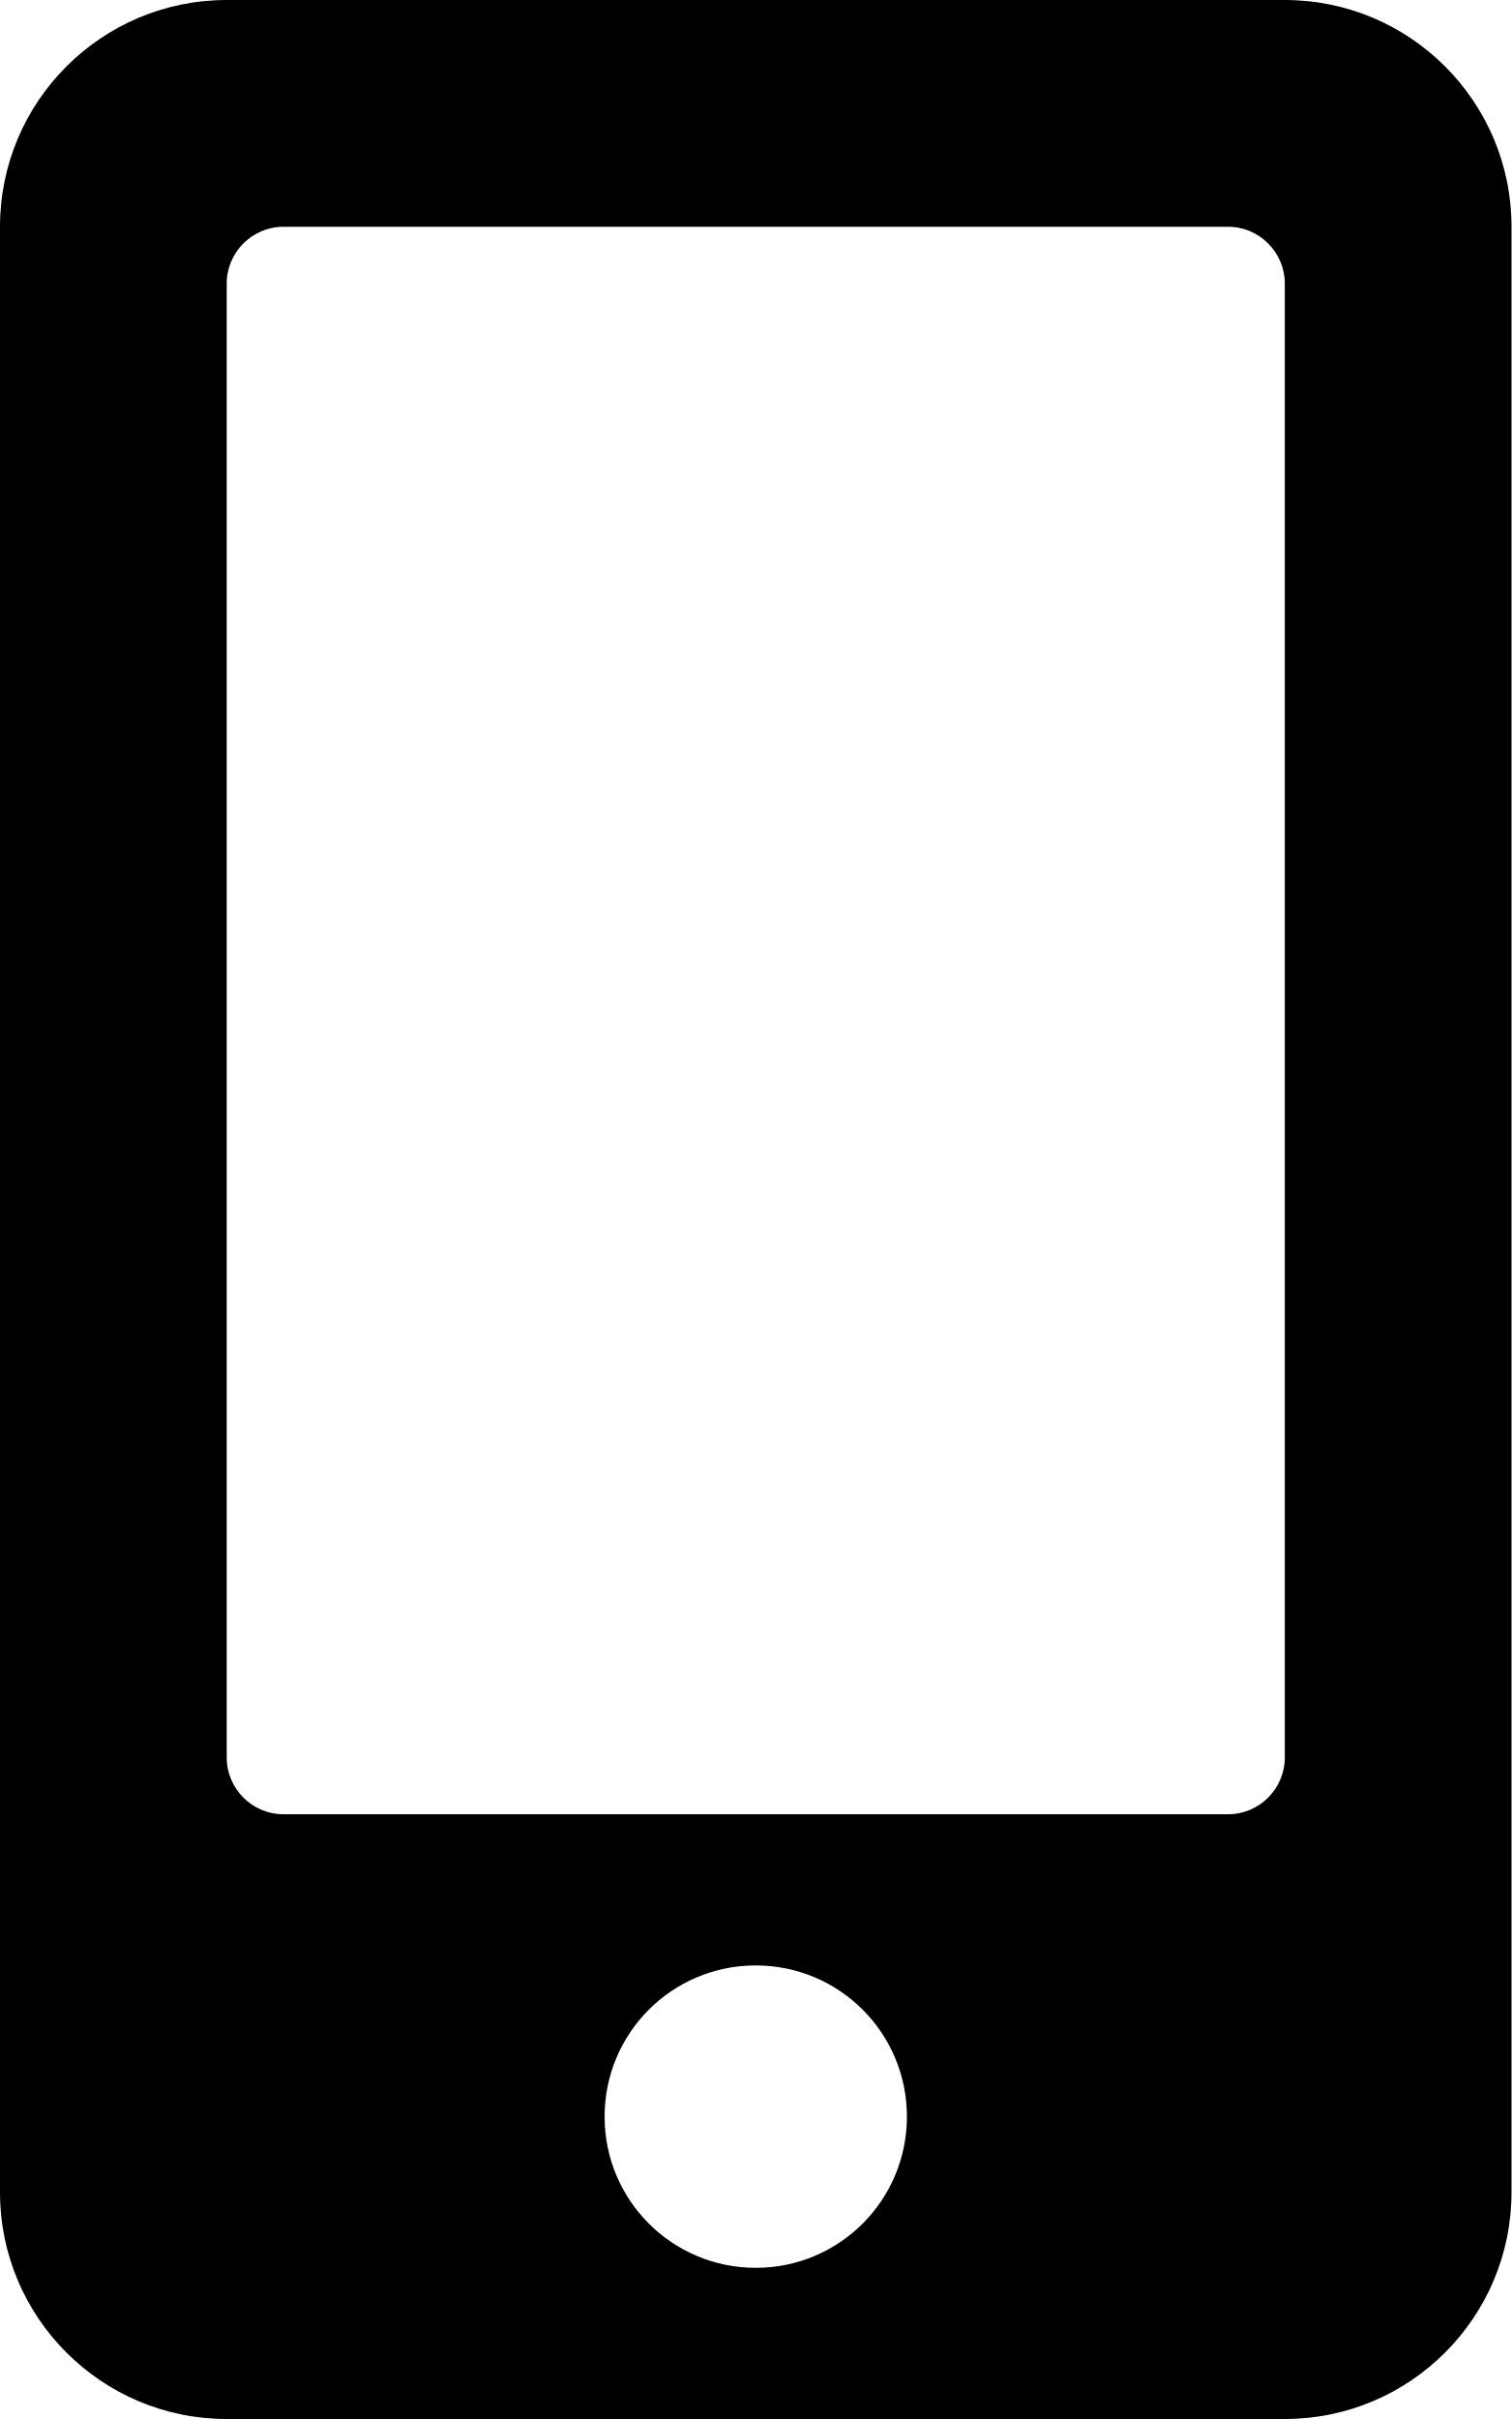
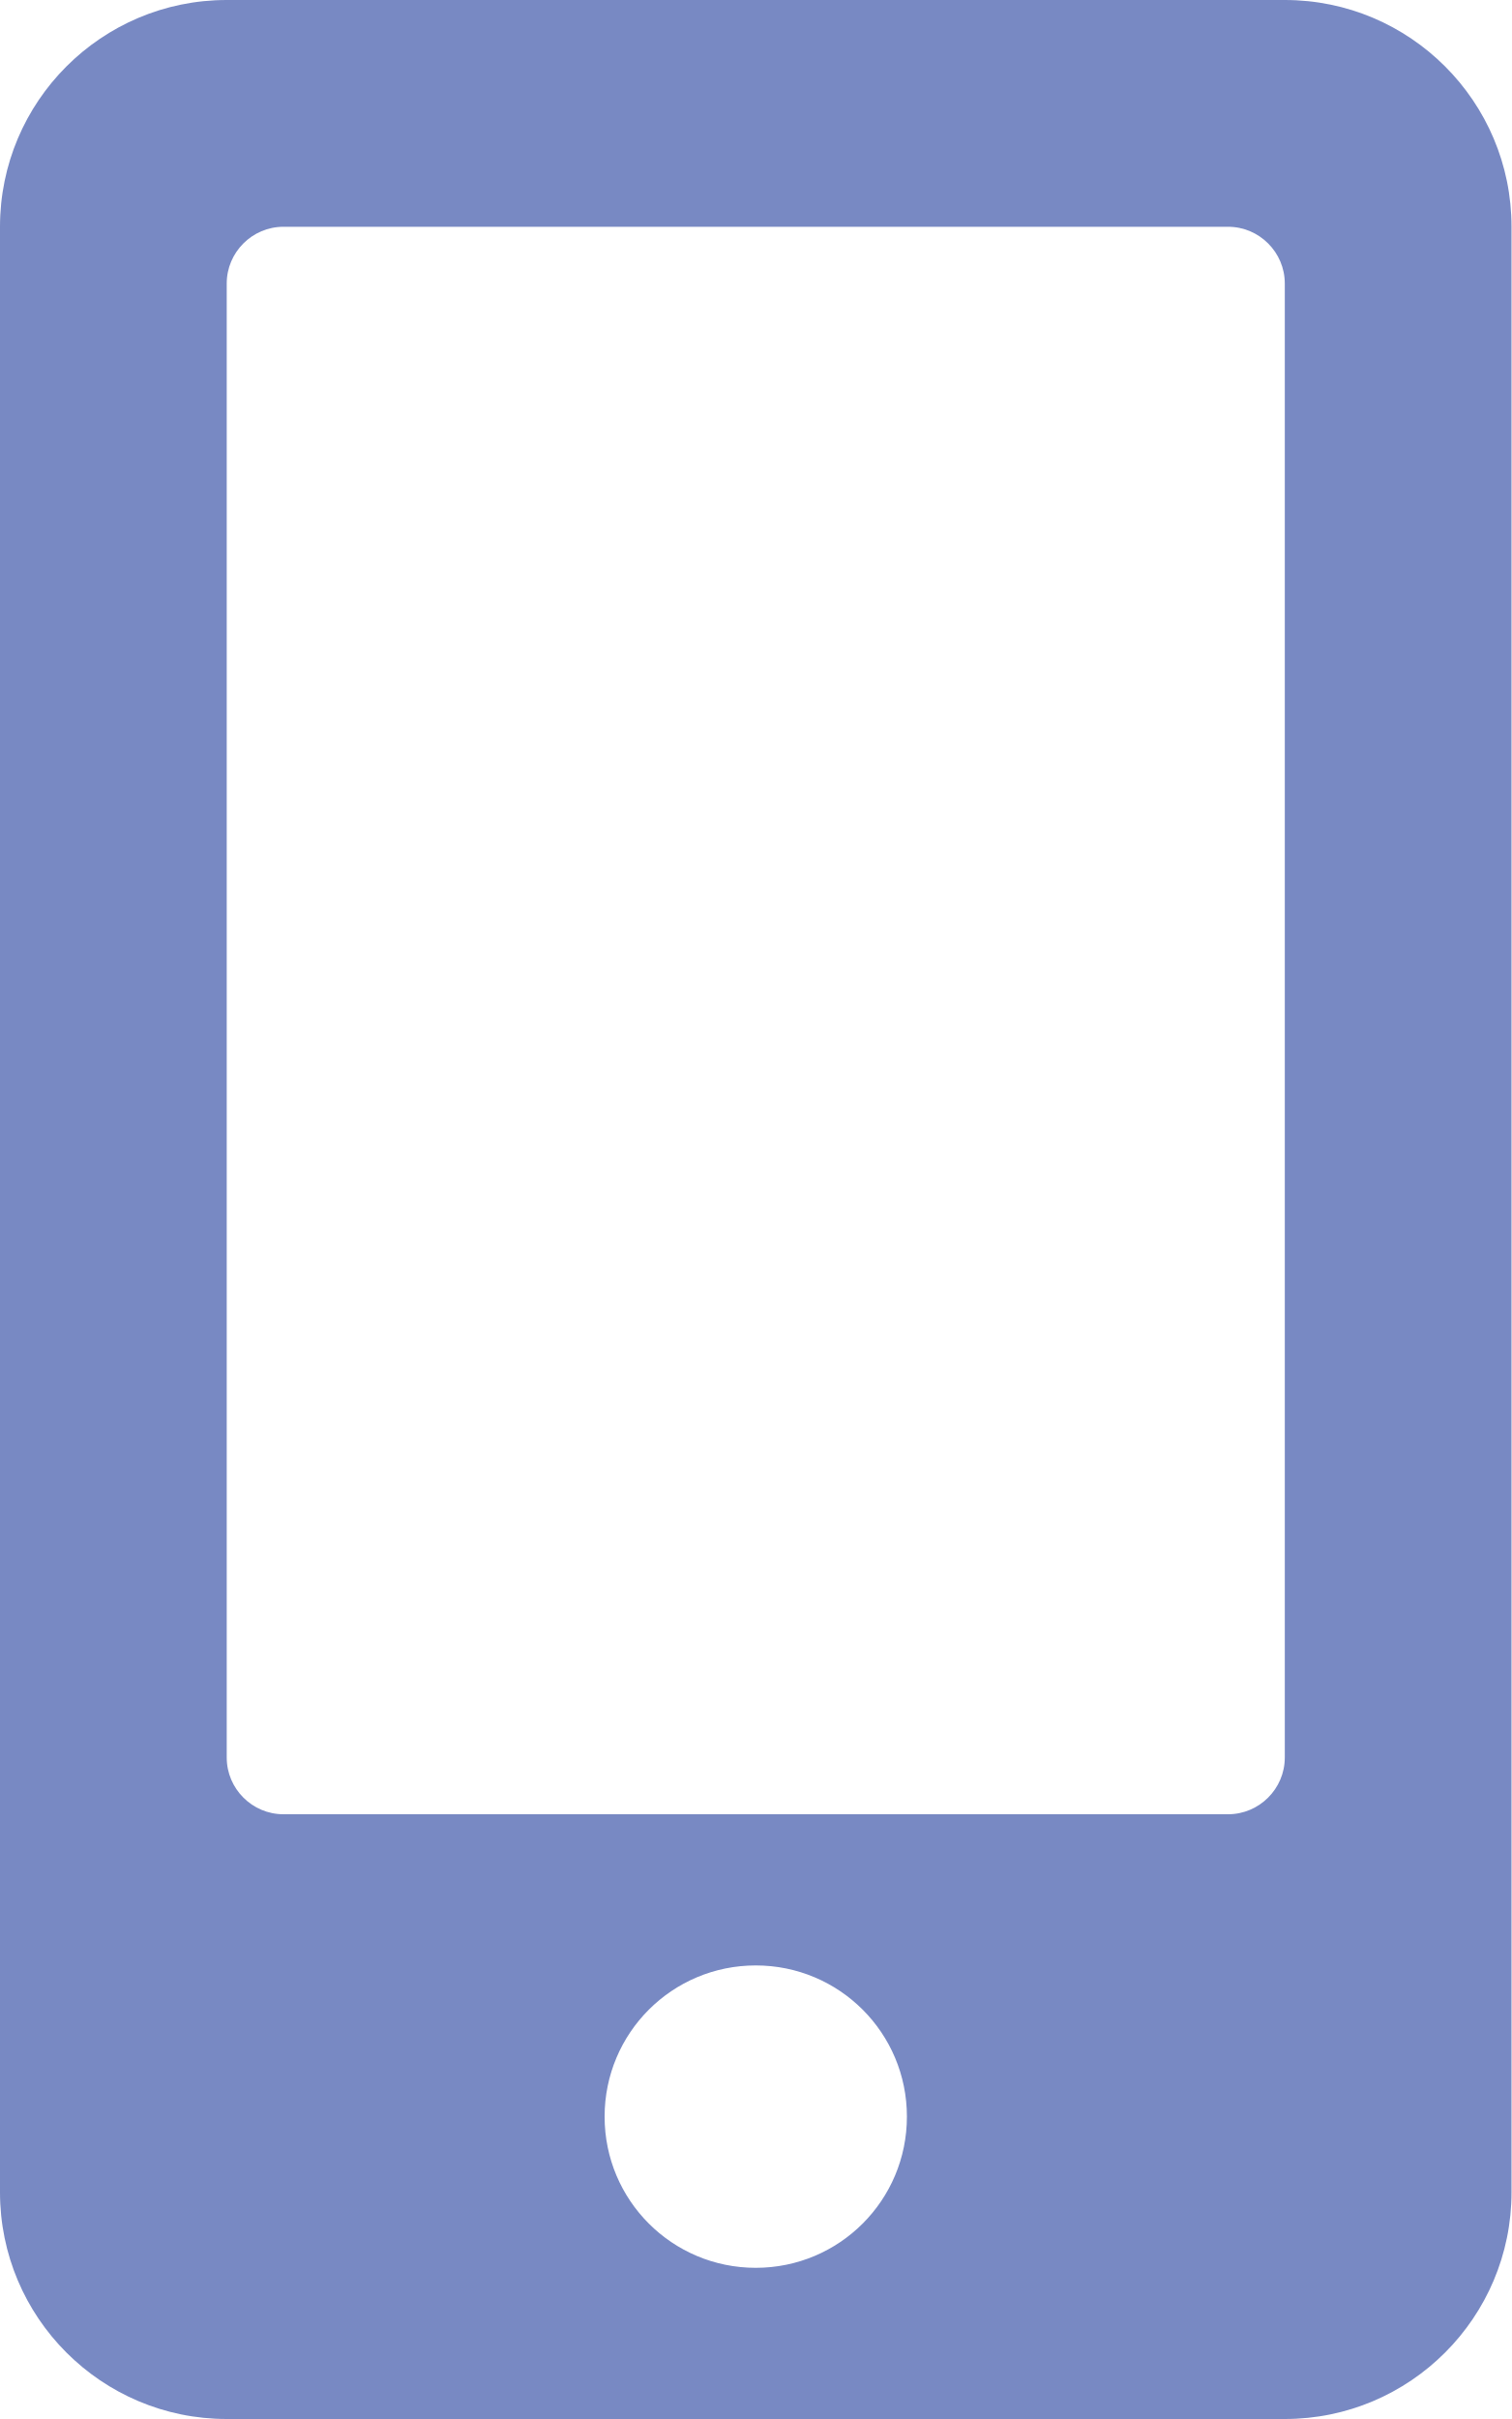
- <svg xmlns="http://www.w3.org/2000/svg" viewBox="0 0 320 512">
+ <svg xmlns="http://www.w3.org/2000/svg" viewBox="0 0 320 512" fill="#7889c3">
  <path d="M272 0H48C21.5 0 0 21.5 0 48v416c0 26.5 21.5 48 48 48h224c26.5 0 48-21.5 48-48V48c0-26.5-21.5-48-48-48zM160 480c-17.7 0-32-14.3-32-32s14.3-32 32-32 32 14.3 32 32-14.3 32-32 32zm112-108c0 6.6-5.4 12-12 12H60c-6.6 0-12-5.4-12-12V60c0-6.6 5.4-12 12-12h200c6.6 0 12 5.4 12 12v312z" />
</svg>
